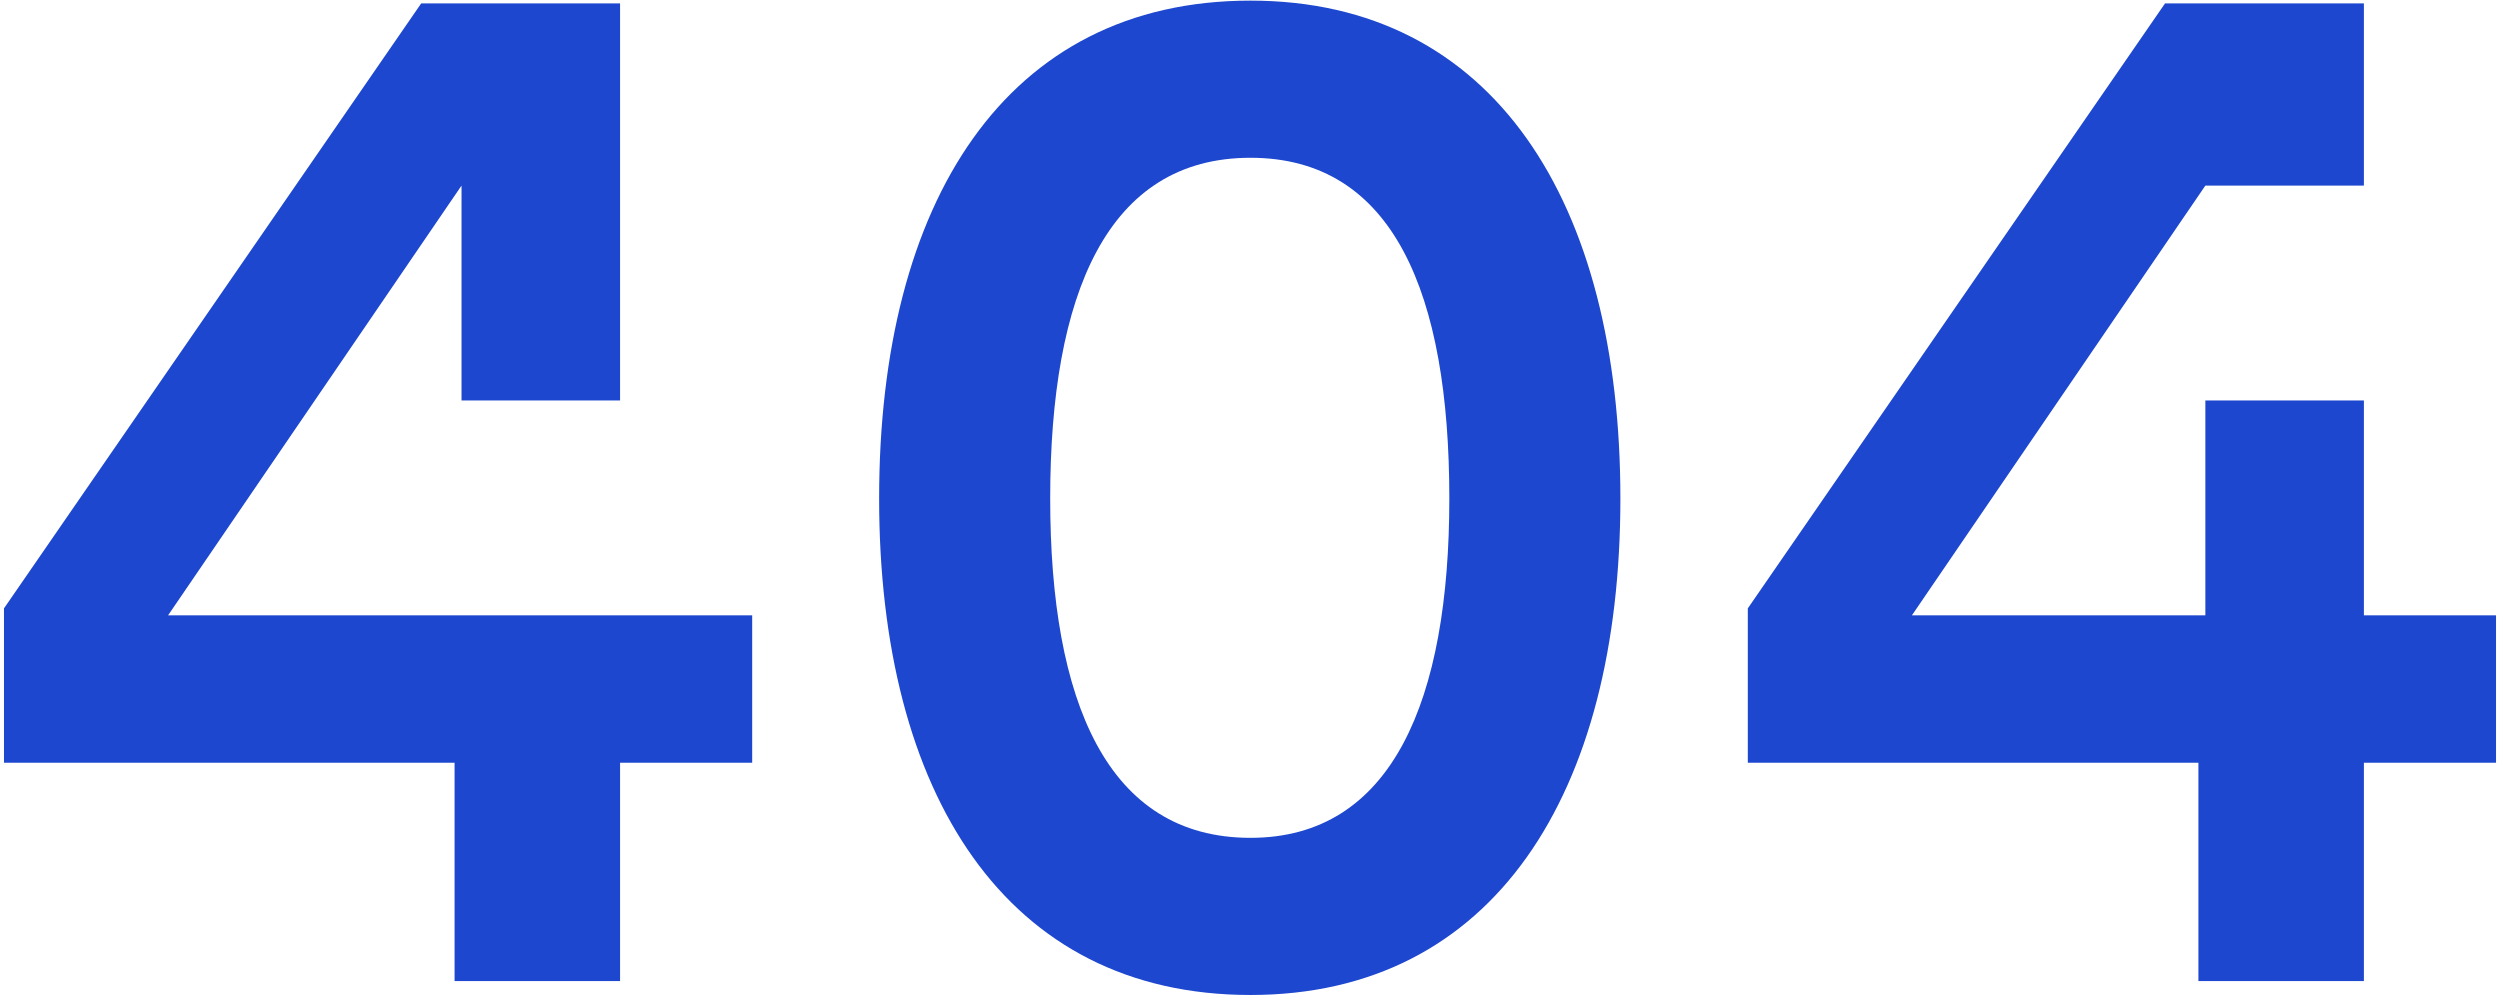
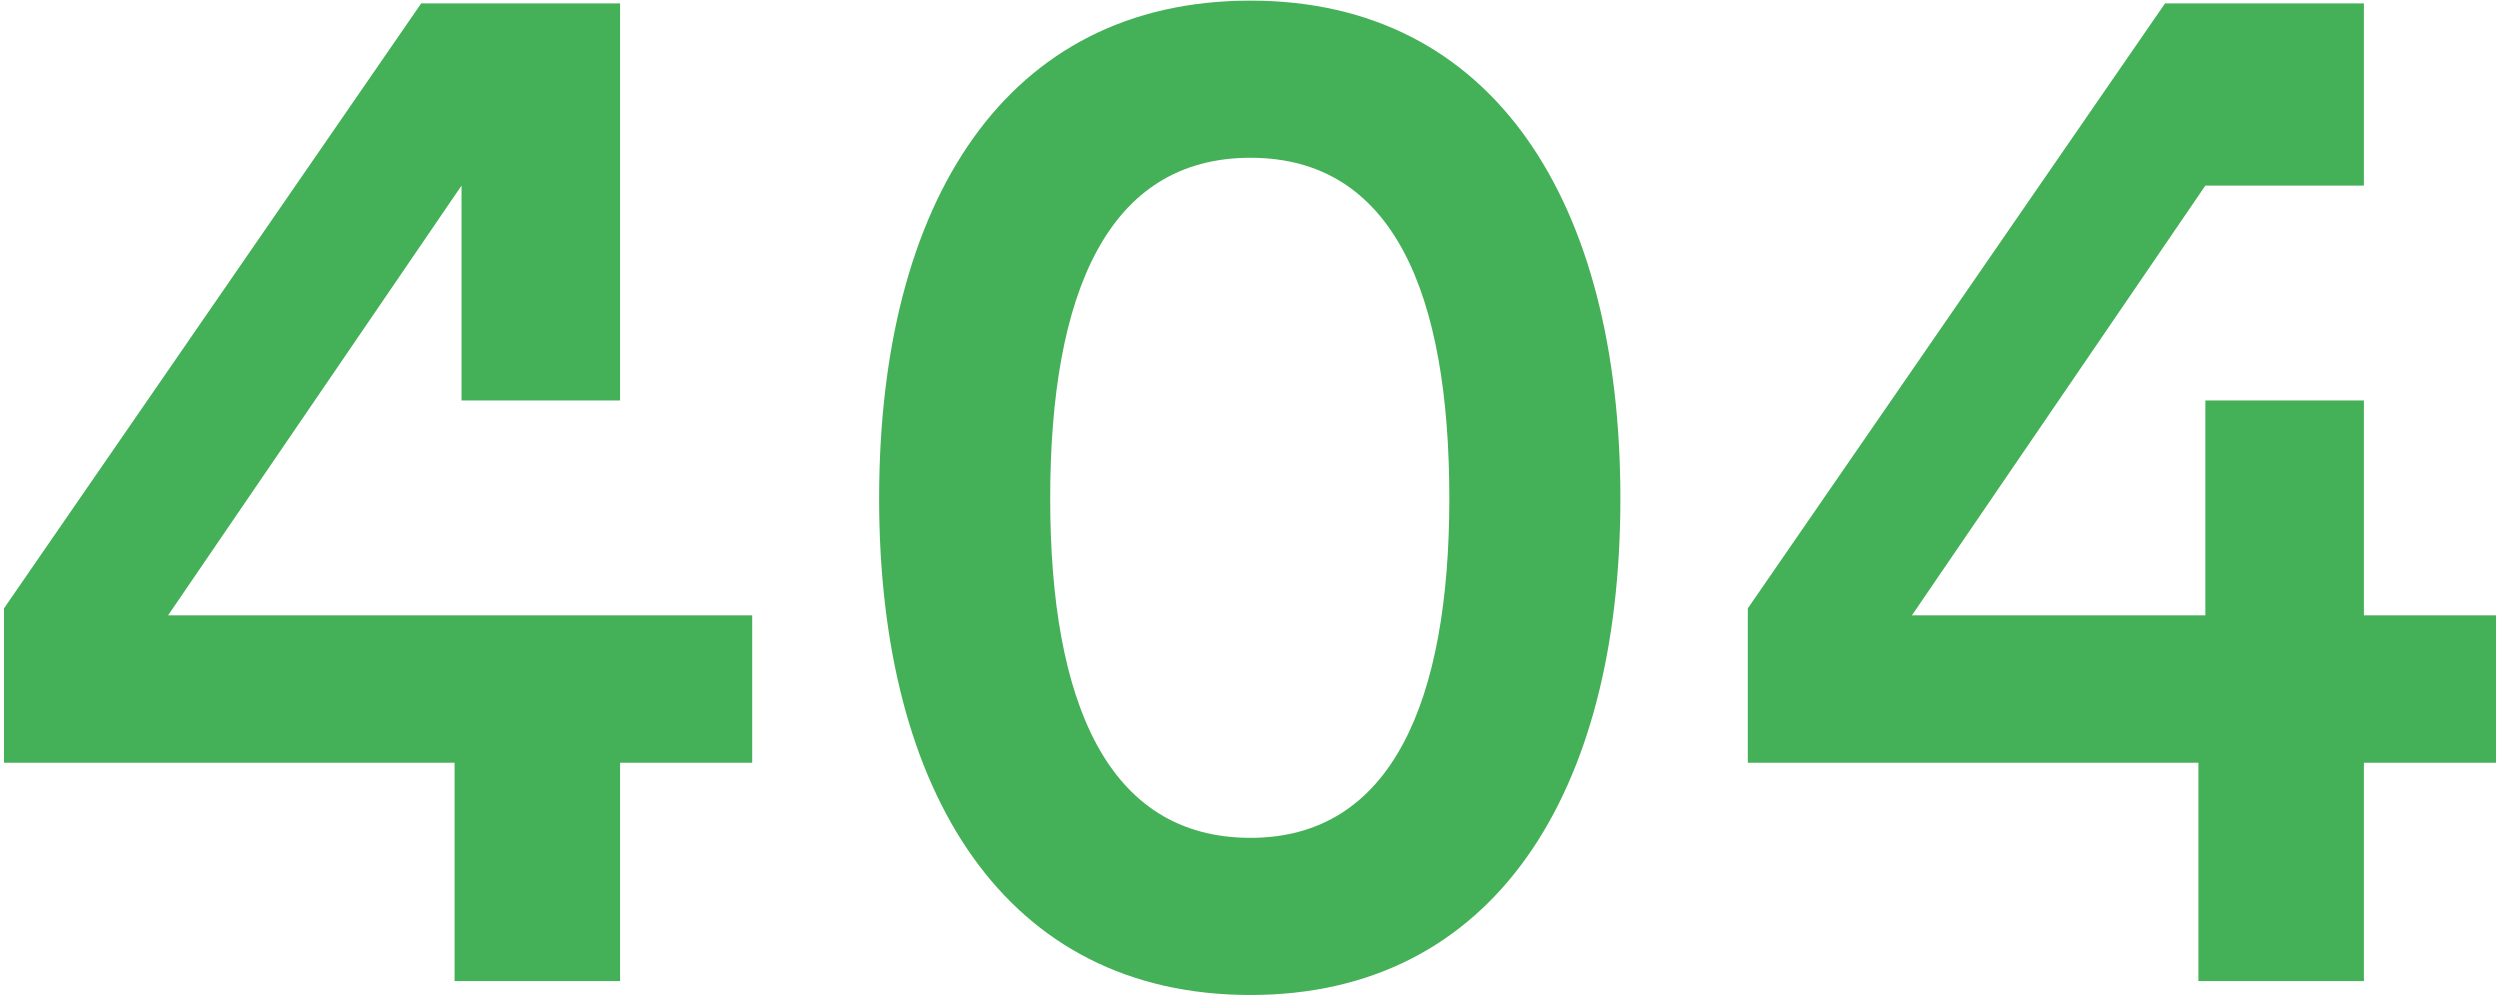
<svg xmlns="http://www.w3.org/2000/svg" width="439" height="175" viewBox="0 0 439 175" fill="none">
-   <path d="M284.54 87.536C284.54 35.519 262.317 0.109 219.58 0.109C176.599 0.109 154.376 35.519 154.376 87.536C154.376 139.309 176.599 174.719 219.58 174.719C262.317 174.719 284.54 139.309 284.54 87.536ZM184.414 87.536C184.414 51.637 194.426 27.705 219.58 27.705C244.734 27.705 254.502 51.637 254.502 87.536C254.502 122.947 244.49 147.124 219.58 147.124C194.426 147.124 184.414 123.191 184.414 87.536Z" fill="#1D47CE" />
-   <path fill-rule="evenodd" clip-rule="evenodd" d="M108.884 32.589V70.319H81.044V32.589L29.516 108.05H81.044H108.884H132.084V133.936H108.884V172.277H79.823V133.936H0.699V106.829L73.962 0.597H108.884V32.589Z" fill="#1D47CE" />
-   <path fill-rule="evenodd" clip-rule="evenodd" d="M415.101 70.319V108.05H438.301V133.936H415.101V172.277H386.04V133.936H306.916V106.829L380.179 0.597H415.101V32.589H387.261L335.733 108.05H387.261V70.319H415.101Z" fill="#1D47CE" />
+   <path d="M284.54 87.536C284.54 35.519 262.317 0.109 219.58 0.109C176.599 0.109 154.376 35.519 154.376 87.536C154.376 139.309 176.599 174.719 219.58 174.719C262.317 174.719 284.54 139.309 284.54 87.536ZM184.414 87.536C184.414 51.637 194.426 27.705 219.58 27.705C244.734 27.705 254.502 51.637 254.502 87.536C254.502 122.947 244.49 147.124 219.58 147.124C194.426 147.124 184.414 123.191 184.414 87.536Z" fill="#44B057" />
+   <path fill-rule="evenodd" clip-rule="evenodd" d="M108.884 32.589V70.319H81.044V32.589L29.516 108.05H81.044H108.884H132.084V133.936H108.884V172.277H79.823V133.936H0.699V106.829L73.962 0.597H108.884V32.589Z" fill="#44B057" />
+   <path fill-rule="evenodd" clip-rule="evenodd" d="M415.101 70.319V108.05H438.301V133.936H415.101V172.277H386.04V133.936H306.916V106.829L380.179 0.597H415.101V32.589H387.261L335.733 108.05H387.261V70.319H415.101Z" fill="#44B057" />
</svg>
